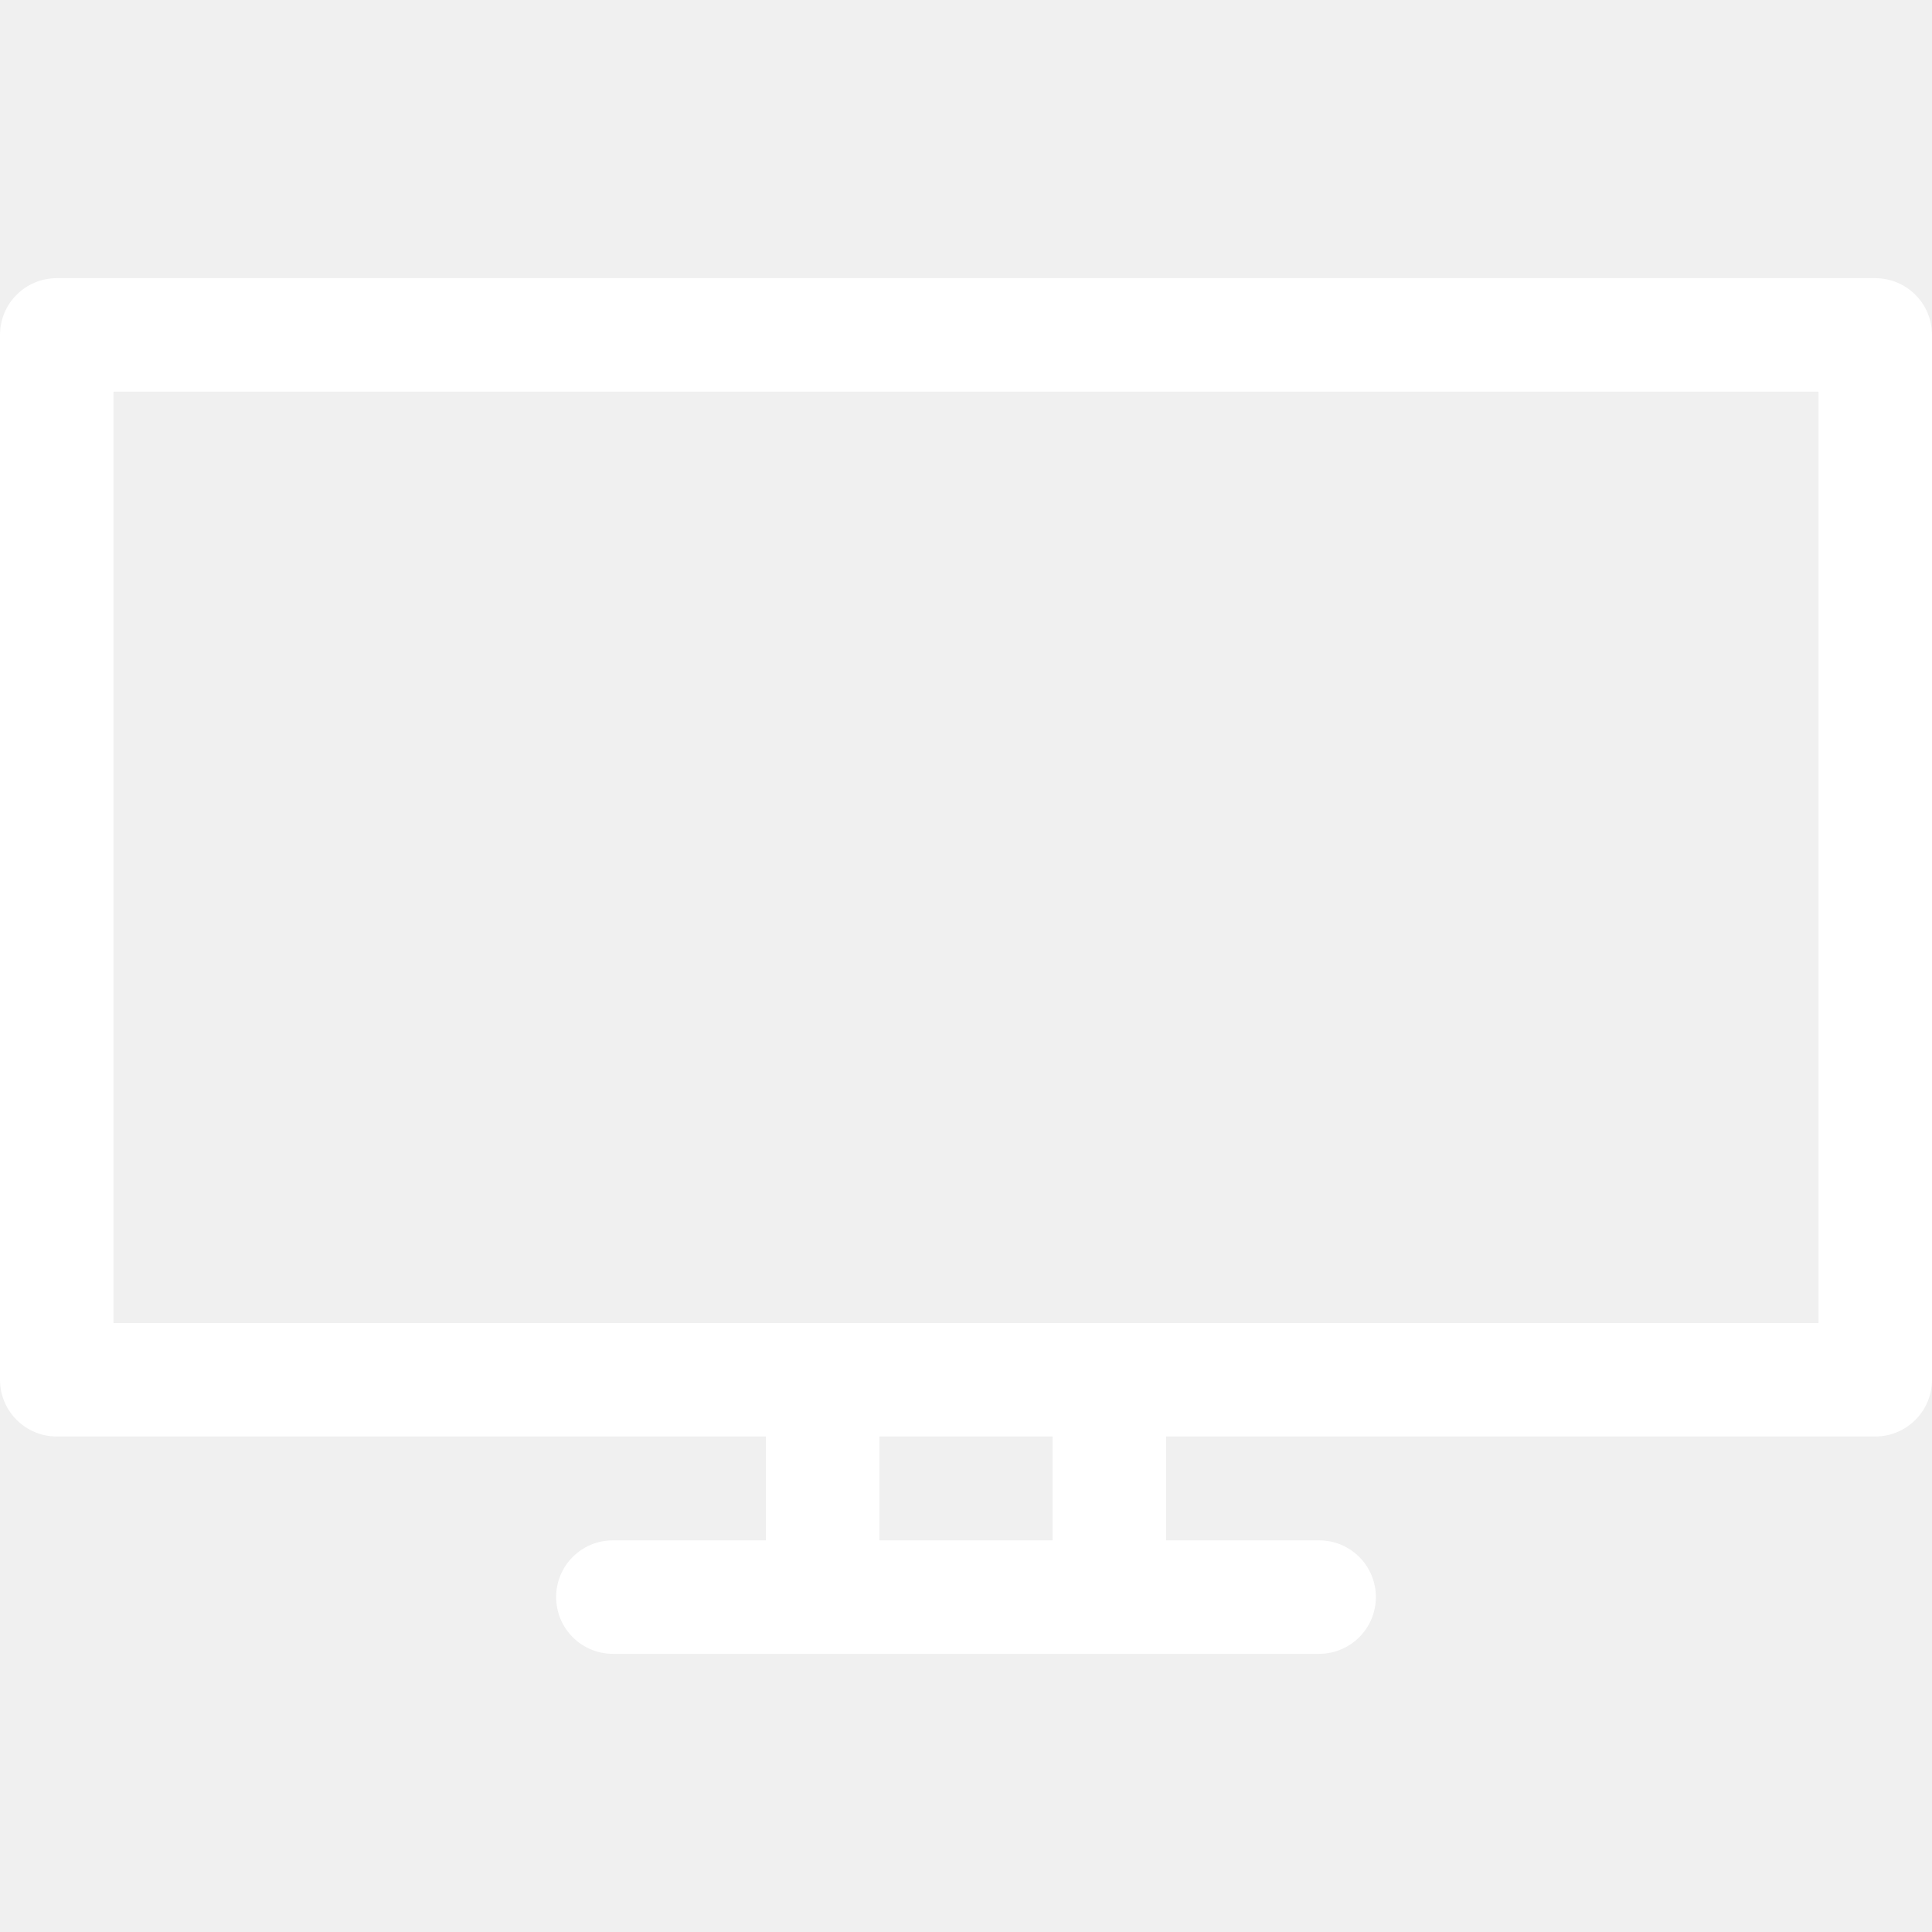
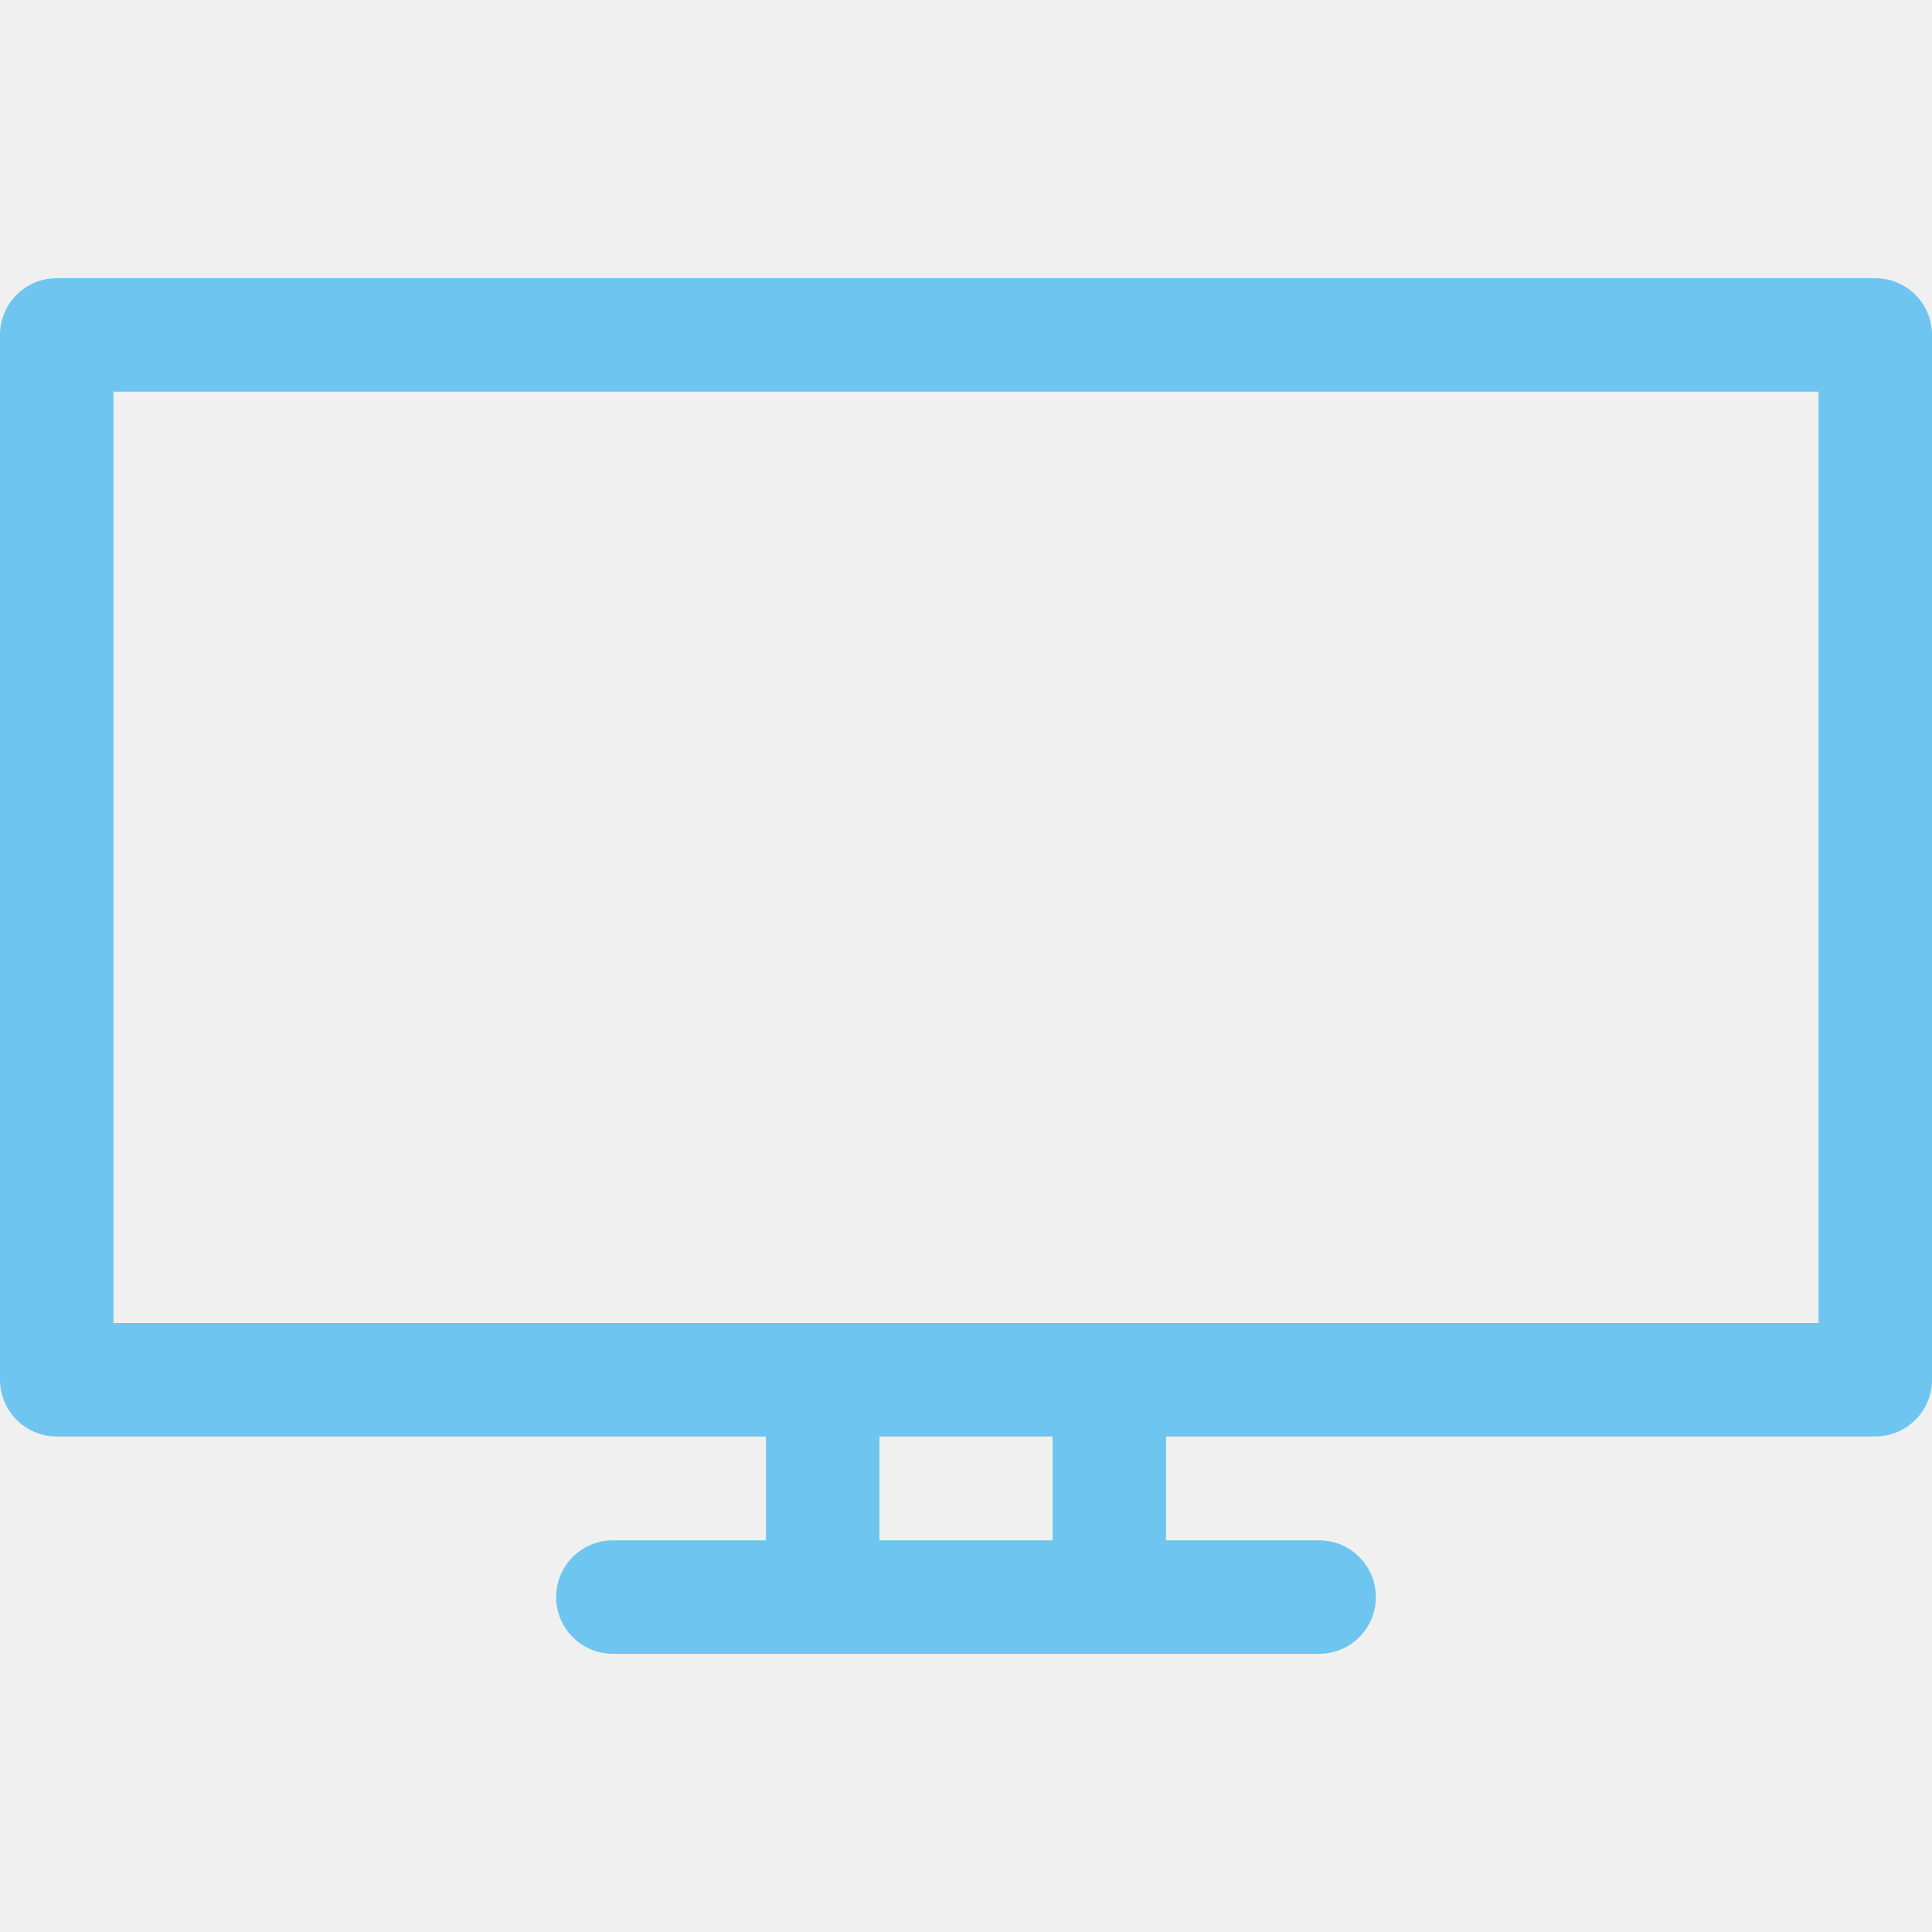
<svg xmlns="http://www.w3.org/2000/svg" id="Capa_1" enable-background="new 0 0 512 512" height="512" viewBox="0 0 512 512" width="512">
-   <path id="XMLID_1988_" d="m496.964 73.72h-481.928c-8.304 0-15.036 6.732-15.036 15.036v276.892c0 8.304 6.732 15.036 15.036 15.036h187.944v27.523h-40.564c-8.304 0-15.036 6.732-15.036 15.036s6.732 15.036 15.036 15.036h187.167c8.304 0 15.036-6.732 15.036-15.036s-6.732-15.036-15.036-15.036h-40.563v-27.523h187.944c8.304 0 15.036-6.732 15.036-15.036v-276.892c0-8.304-6.732-15.036-15.036-15.036zm-218.016 334.488h-45.896v-27.523h45.896zm202.98-57.595h-451.856v-246.82h451.856z" fill="#FFFFFF" />
+   <path id="XMLID_1988_" d="m496.964 73.72h-481.928c-8.304 0-15.036 6.732-15.036 15.036v276.892c0 8.304 6.732 15.036 15.036 15.036h187.944v27.523h-40.564c-8.304 0-15.036 6.732-15.036 15.036s6.732 15.036 15.036 15.036h187.167c8.304 0 15.036-6.732 15.036-15.036s-6.732-15.036-15.036-15.036h-40.563v-27.523h187.944c8.304 0 15.036-6.732 15.036-15.036v-276.892c0-8.304-6.732-15.036-15.036-15.036zm-218.016 334.488h-45.896v-27.523h45.896zm202.98-57.595h-451.856v-246.82h451.856z" fill="#6EC6F0" />
</svg>
